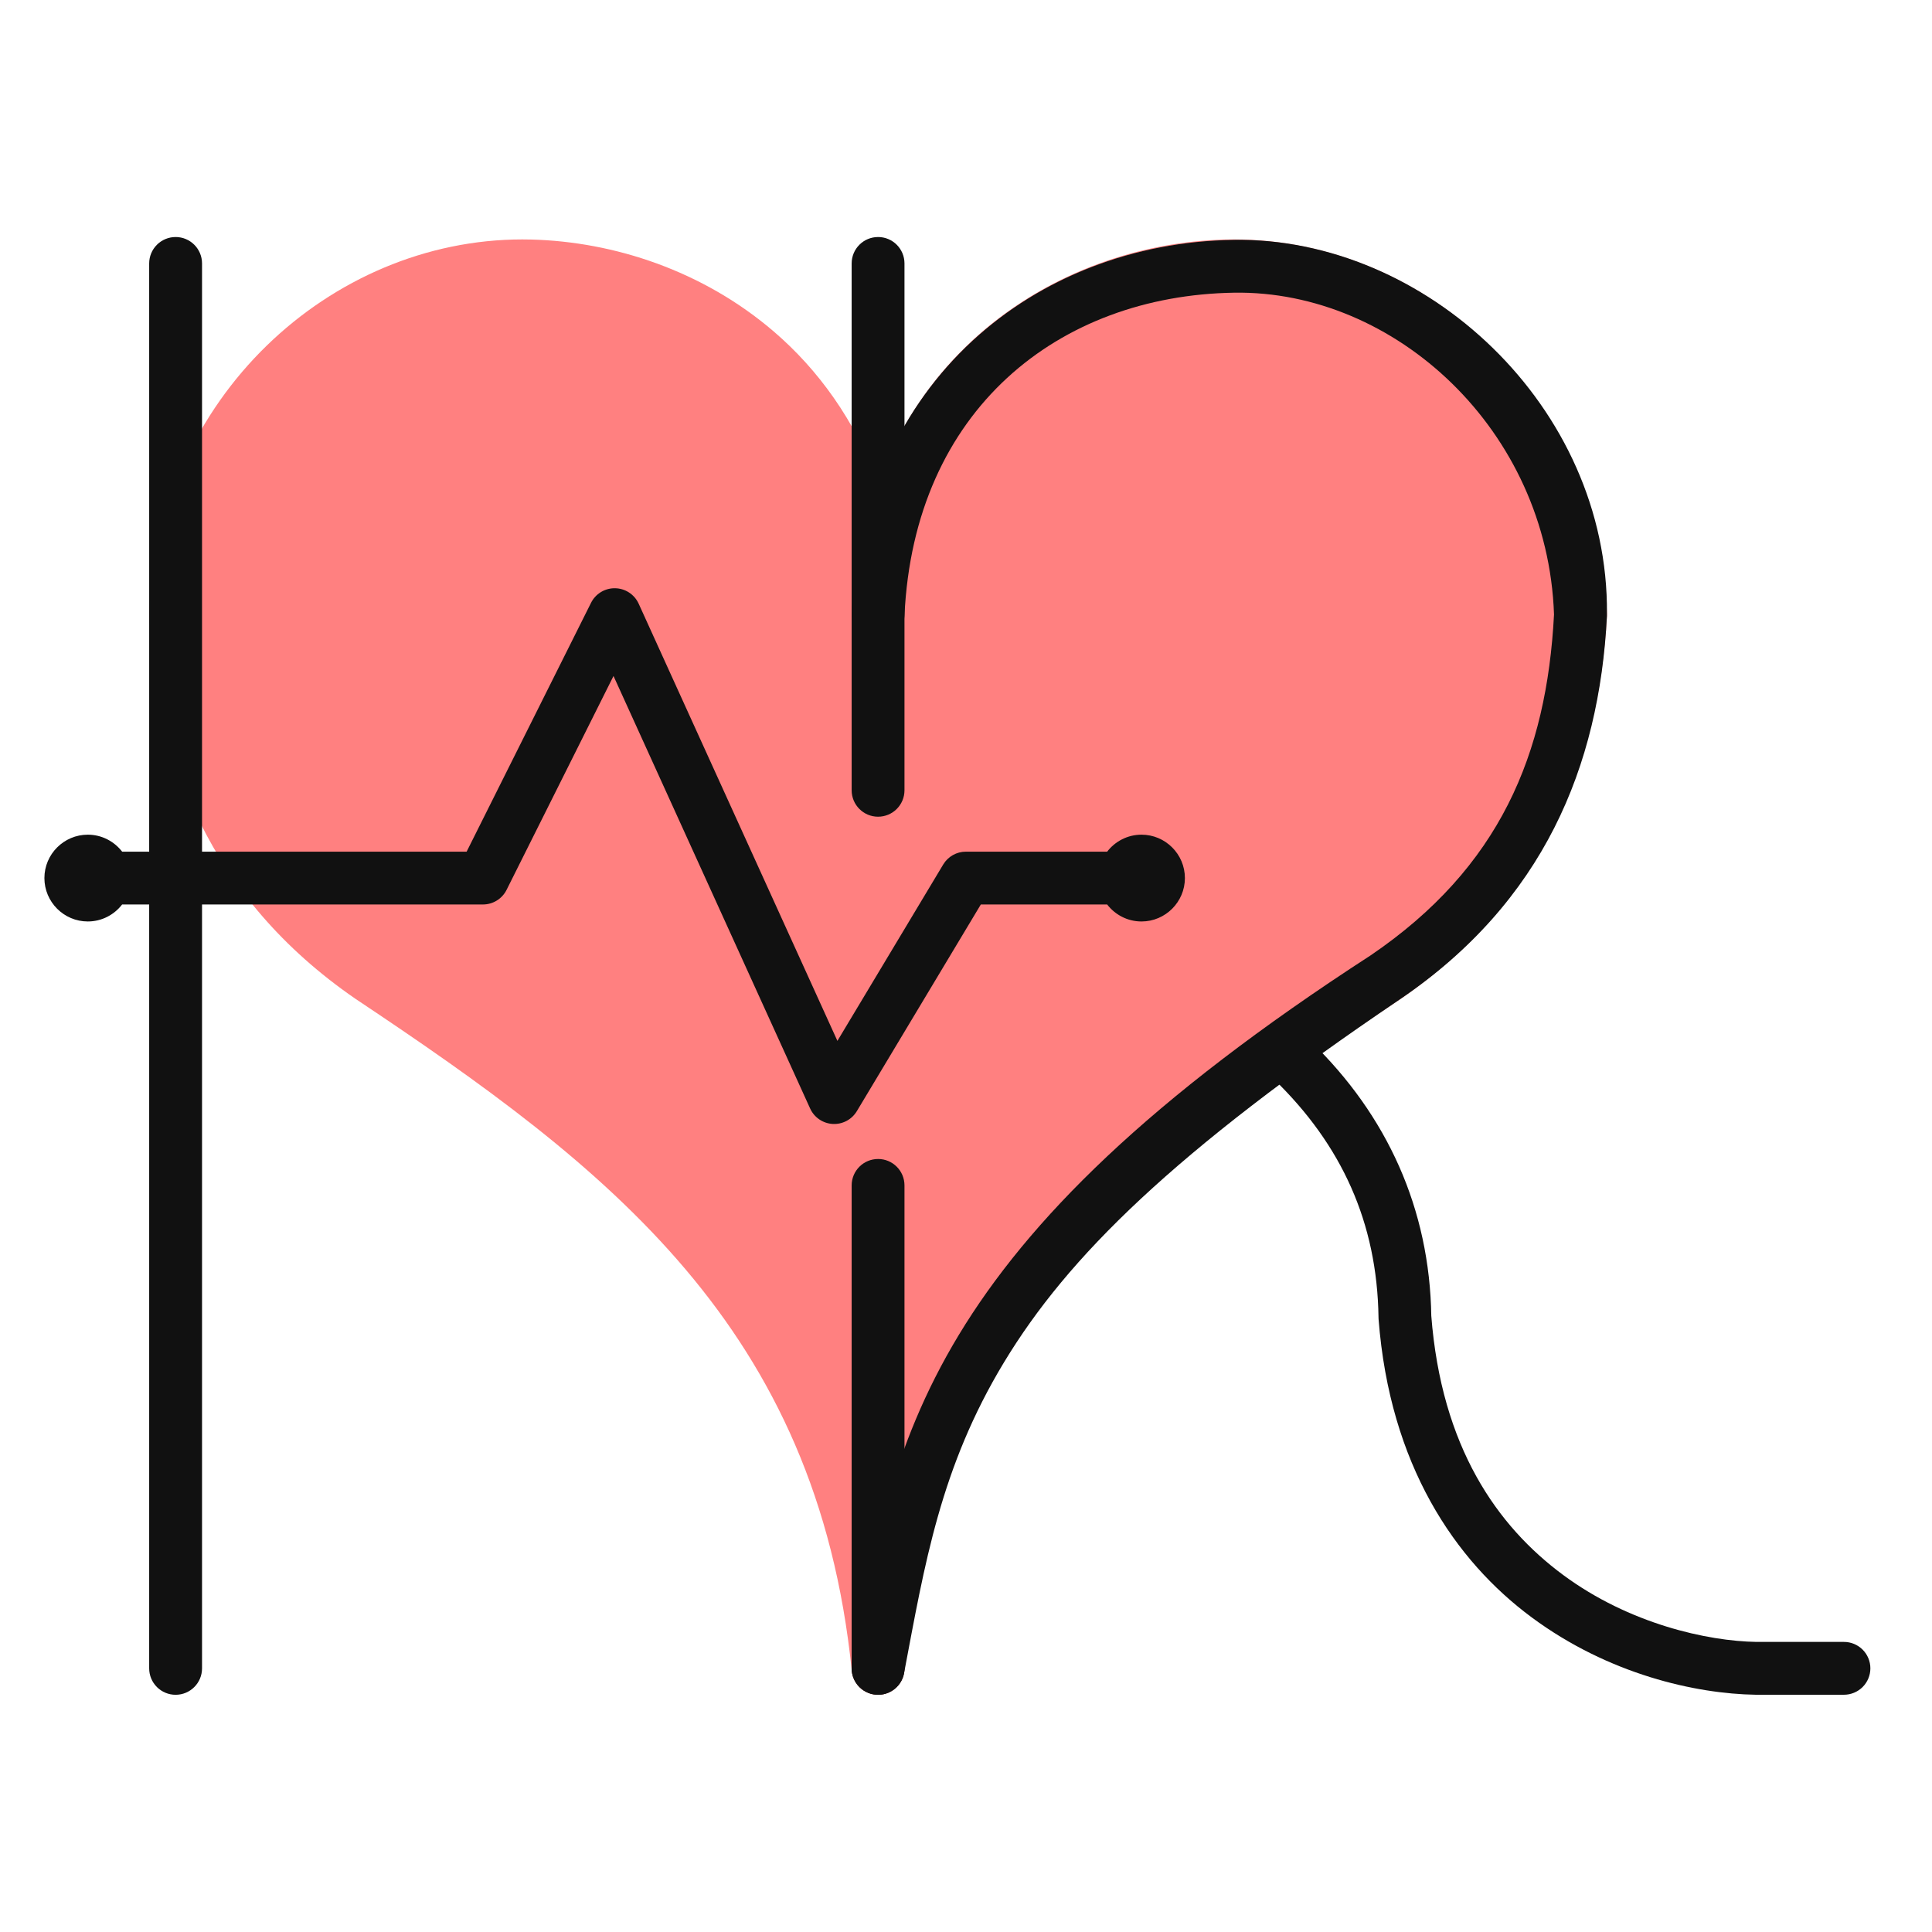
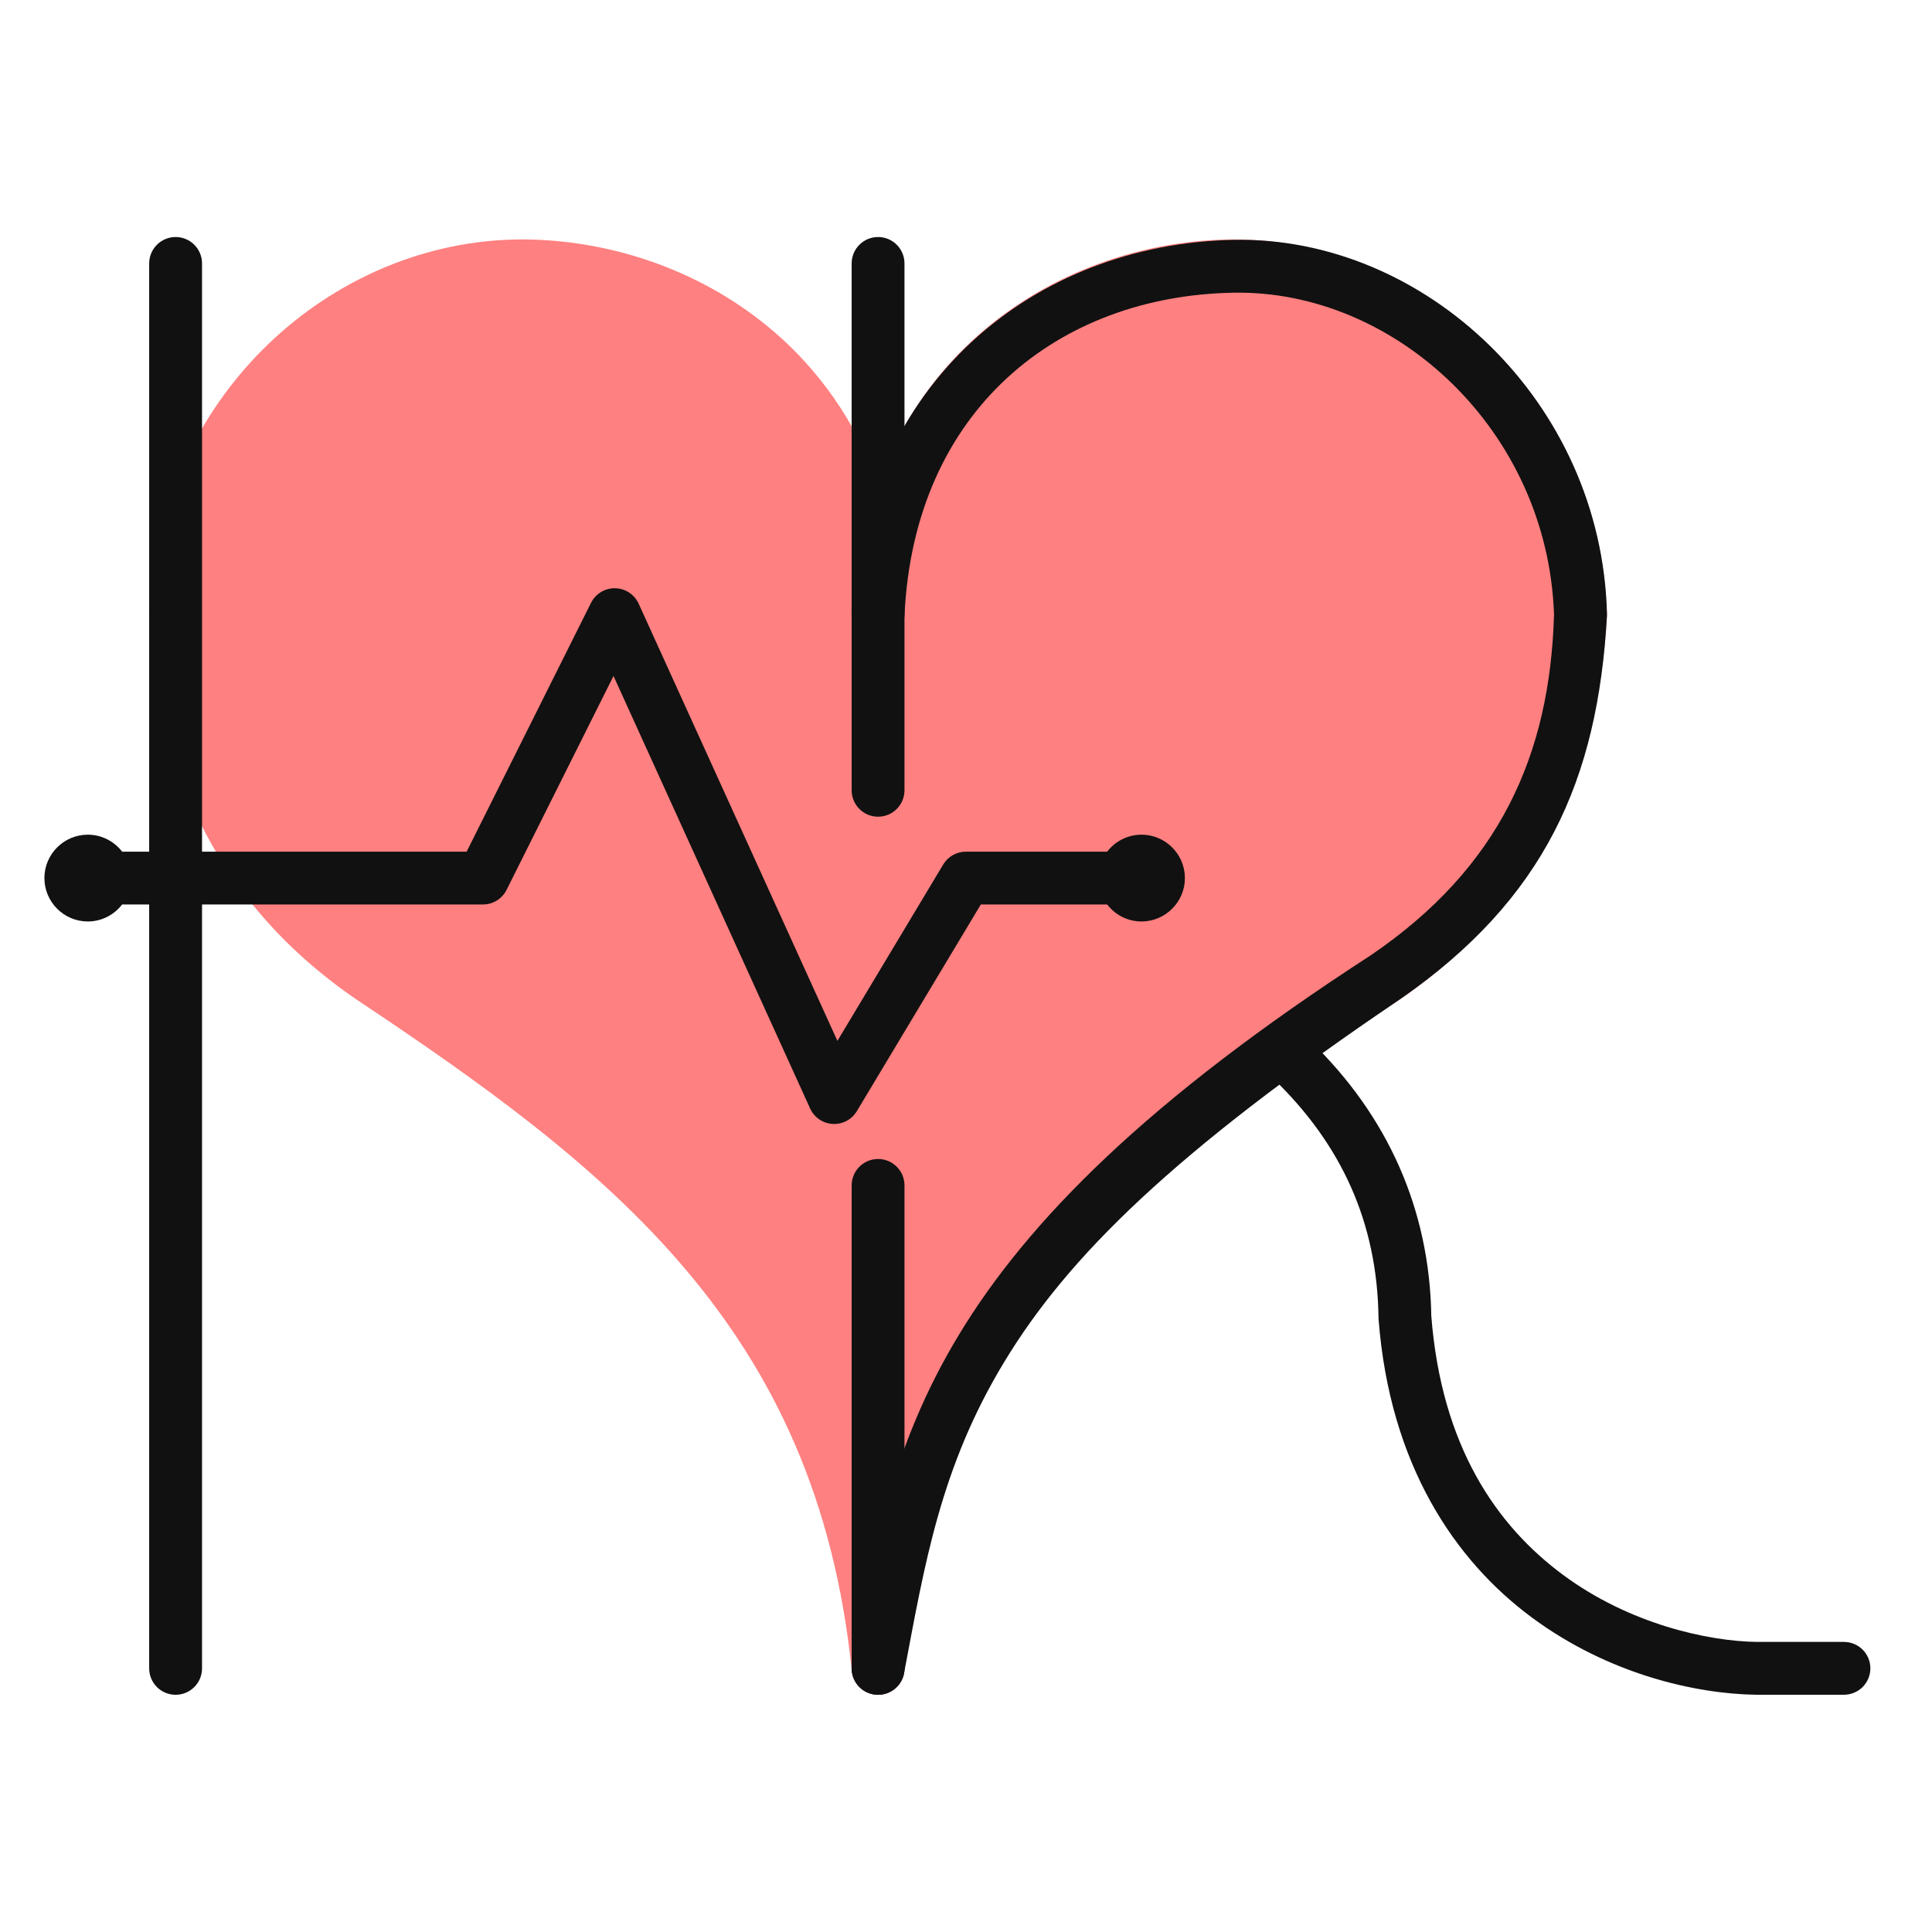
<svg xmlns="http://www.w3.org/2000/svg" width="512" height="512" viewBox="0 0 135.467 135.467" version="1.1" id="svg8">
  <defs id="defs2" />
  <g id="layer4">
    <path style="color:#000000;font-style:normal;font-variant:normal;font-weight:normal;font-stretch:normal;font-size:medium;line-height:normal;font-family:sans-serif;font-variant-ligatures:normal;font-variant-position:normal;font-variant-caps:normal;font-variant-numeric:normal;font-variant-alternates:normal;font-variant-east-asian:normal;font-feature-settings:normal;font-variation-settings:normal;text-indent:0;text-align:start;text-decoration:none;text-decoration-line:none;text-decoration-style:solid;text-decoration-color:#000000;letter-spacing:normal;word-spacing:normal;text-transform:none;writing-mode:lr-tb;direction:ltr;text-orientation:mixed;dominant-baseline:auto;baseline-shift:baseline;text-anchor:start;white-space:normal;shape-padding:0;shape-margin:0;inline-size:0;clip-rule:nonzero;display:inline;overflow:visible;visibility:visible;opacity:1;isolation:auto;mix-blend-mode:normal;color-interpolation:sRGB;color-interpolation-filters:linearRGB;solid-color:#000000;solid-opacity:1;vector-effect:none;fill:#111111;fill-opacity:1;fill-rule:nonzero;stroke:none;stroke-width:3.704;stroke-linecap:round;stroke-linejoin:round;stroke-miterlimit:4;stroke-dasharray:none;stroke-dashoffset:0;stroke-opacity:1;color-rendering:auto;image-rendering:auto;shape-rendering:auto;text-rendering:auto;enable-background:accumulate;stop-color:#000000;stop-opacity:1" d="m 90.557,72.496 a 1.852,1.852 0 0 0 -1.268,0.562 1.852,1.852 0 0 0 0.041,2.619 c 4.746,4.599 7.231,10.048 7.328,16.701 a 1.852,1.852 0 0 0 0.004,0.115 c 0.784,10.214 5.353,16.932 10.748,20.922 5.395,3.99 11.484,5.351 15.699,5.416 a 1.852,1.852 0 0 0 0.027,0 h 6.156 a 1.852,1.852 0 0 0 1.854,-1.852 1.852,1.852 0 0 0 -1.854,-1.852 h -6.127 c -3.443,-0.053 -8.923,-1.266 -13.553,-4.689 -4.63,-3.424 -8.547,-8.962 -9.258,-18.229 l 0.006,0.115 C 100.251,84.754 97.26,78.204 91.908,73.018 a 1.852,1.852 0 0 0 -1.352,-0.521 z" id="path908" />
  </g>
  <g id="layer3">
    <path id="path912" style="color:#000000;font-style:normal;font-variant:normal;font-weight:normal;font-stretch:normal;font-size:medium;line-height:normal;font-family:sans-serif;font-variant-ligatures:normal;font-variant-position:normal;font-variant-caps:normal;font-variant-numeric:normal;font-variant-alternates:normal;font-variant-east-asian:normal;font-feature-settings:normal;font-variation-settings:normal;text-indent:0;text-align:start;text-decoration:none;text-decoration-line:none;text-decoration-style:solid;text-decoration-color:#000000;letter-spacing:normal;word-spacing:normal;text-transform:none;writing-mode:lr-tb;direction:ltr;text-orientation:mixed;dominant-baseline:auto;baseline-shift:baseline;text-anchor:start;white-space:normal;shape-padding:0;shape-margin:0;inline-size:0;clip-rule:nonzero;display:inline;overflow:visible;visibility:visible;opacity:1;isolation:auto;mix-blend-mode:normal;color-interpolation:sRGB;color-interpolation-filters:linearRGB;solid-color:#000000;solid-opacity:1;vector-effect:none;fill:#ff8080;fill-opacity:1;fill-rule:nonzero;stroke:none;stroke-width:3.704;stroke-linecap:round;stroke-linejoin:round;stroke-miterlimit:4;stroke-dasharray:none;stroke-dashoffset:0;stroke-opacity:1;color-rendering:auto;image-rendering:auto;shape-rendering:auto;text-rendering:auto;enable-background:accumulate;stop-color:#000000" d="m 36.619,16.788 c -13.424,0.005 -25.657,11.122 -26.157,26.249 a 1.852,1.852 0 0 0 0.002,0.163 c 0.55,9.942 4.164,19.746 14.463,26.837 a 1.852,1.852 0 0 0 0.024,0.016 C 42.667,81.858 57.277,93.062 59.726,117.168 a 1.852,1.852 0 0 0 3.686,0 C 65.86,93.062 80.47,81.858 98.187,70.054 a 1.852,1.852 0 0 0 0.024,-0.016 C 108.51,62.946 112.123,53.142 112.673,43.2 a 1.852,1.852 0 0 0 0.002,-0.163 C 112.167,27.67 99.548,16.441 85.879,16.796 80.098,16.947 73.854,18.973 68.866,23.259 65.776,25.913 63.203,29.453 61.568,33.867 59.934,29.453 57.362,25.913 54.272,23.259 49.283,18.973 43.04,16.947 37.259,16.796 c -0.212,-0.005 -0.426,-0.008 -0.64,-0.008 z" />
-     <path style="color:#000000;font-style:normal;font-variant:normal;font-weight:normal;font-stretch:normal;font-size:medium;line-height:normal;font-family:sans-serif;font-variant-ligatures:normal;font-variant-position:normal;font-variant-caps:normal;font-variant-numeric:normal;font-variant-alternates:normal;font-variant-east-asian:normal;font-feature-settings:normal;font-variation-settings:normal;text-indent:0;text-align:start;text-decoration:none;text-decoration-line:none;text-decoration-style:solid;text-decoration-color:#000000;letter-spacing:normal;word-spacing:normal;text-transform:none;writing-mode:lr-tb;direction:ltr;text-orientation:mixed;dominant-baseline:auto;baseline-shift:baseline;text-anchor:start;white-space:normal;shape-padding:0;shape-margin:0;inline-size:0;clip-rule:nonzero;display:inline;overflow:visible;visibility:visible;opacity:1;isolation:auto;mix-blend-mode:normal;color-interpolation:sRGB;color-interpolation-filters:linearRGB;solid-color:#000000;solid-opacity:1;vector-effect:none;fill:#111111;fill-opacity:1;fill-rule:nonzero;stroke:none;stroke-width:3.704;stroke-linecap:round;stroke-linejoin:round;stroke-miterlimit:4;stroke-dasharray:none;stroke-dashoffset:0;stroke-opacity:1;color-rendering:auto;image-rendering:auto;shape-rendering:auto;text-rendering:auto;enable-background:accumulate;stop-color:#000000;stop-opacity:1" d="m 86.477,16.82 c -13.922,0.221 -26.012,9.993 -26.758,26.193 -0.046,1.021 0.743,1.886 1.764,1.934 1.021,0.047 1.888,-0.742 1.936,-1.764 0.667,-14.48 10.835,-22.465 23.117,-22.66 11.263,-0.179 21.978,9.615 22.428,22.562 -0.513,9.802 -3.797,17.737 -12.848,23.896 -15.622,10.116 -24.035,18.603 -28.883,26.615 -4.851,8.019 -6.046,15.445 -7.484,23.037 -0.191,1.006 0.47,1.976 1.477,2.166 1.005,0.19 1.974,-0.471 2.164,-1.477 1.45,-7.653 2.545,-14.423 7.014,-21.809 4.469,-7.386 11.856,-14.688 27.762,-25.447 0.012,-0.008 0.024,-0.015 0.035,-0.023 9.991,-6.799 13.938,-16.248 14.475,-26.854 0.002,-0.051 0.002,-0.102 0,-0.152 0.124,-14.539 -12.75,-26.432 -26.197,-26.219 z" id="path921" />
+     <path style="color:#000000;font-style:normal;font-variant:normal;font-weight:normal;font-stretch:normal;font-size:medium;line-height:normal;font-family:sans-serif;font-variant-ligatures:normal;font-variant-position:normal;font-variant-caps:normal;font-variant-numeric:normal;font-variant-alternates:normal;font-variant-east-asian:normal;font-feature-settings:normal;font-variation-settings:normal;text-indent:0;text-align:start;text-decoration:none;text-decoration-line:none;text-decoration-style:solid;text-decoration-color:#000000;letter-spacing:normal;word-spacing:normal;text-transform:none;writing-mode:lr-tb;direction:ltr;text-orientation:mixed;dominant-baseline:auto;baseline-shift:baseline;text-anchor:start;white-space:normal;shape-padding:0;shape-margin:0;inline-size:0;clip-rule:nonzero;display:inline;overflow:visible;visibility:visible;opacity:1;isolation:auto;mix-blend-mode:normal;color-interpolation:sRGB;color-interpolation-filters:linearRGB;solid-color:#000000;solid-opacity:1;vector-effect:none;fill:#111111;fill-opacity:1;fill-rule:nonzero;stroke:none;stroke-width:3.704;stroke-linecap:round;stroke-linejoin:round;stroke-miterlimit:4;stroke-dasharray:none;stroke-dashoffset:0;stroke-opacity:1;color-rendering:auto;image-rendering:auto;shape-rendering:auto;text-rendering:auto;enable-background:accumulate;stop-color:#000000;stop-opacity:1" d="m 86.477,16.82 c -13.92,0.289 -26.012,9.993 -26.758,26.193 -0.046,1.021 0.743,1.886 1.764,1.934 1.021,0.047 1.888,-0.742 1.936,-1.764 0.667,-14.48 10.835,-22.465 23.117,-22.66 11.263,-0.179 21.978,9.615 22.428,22.562 -0.285,9.836 -3.797,17.737 -12.848,23.896 -15.622,10.116 -24.035,18.603 -28.883,26.615 -4.851,8.019 -6.046,15.445 -7.484,23.037 -0.191,1.006 0.47,1.976 1.477,2.166 1.005,0.19 1.974,-0.471 2.164,-1.477 1.45,-7.653 2.545,-14.423 7.014,-21.809 4.469,-7.386 11.856,-14.688 27.762,-25.447 0.012,-0.008 0.024,-0.015 0.035,-0.023 10.082,-6.993 13.831,-15.318 14.475,-26.854 0.003,-0.051 0.001,-0.102 0,-0.152 C 112.315,28.208 99.931,16.541 86.477,16.82 Z" id="path921" />
  </g>
  <g id="layer1" style="display:inline">
    <path id="path889" style="color:#000000;font-style:normal;font-variant:normal;font-weight:normal;font-stretch:normal;font-size:medium;line-height:normal;font-family:sans-serif;font-variant-ligatures:normal;font-variant-position:normal;font-variant-caps:normal;font-variant-numeric:normal;font-variant-alternates:normal;font-variant-east-asian:normal;font-feature-settings:normal;font-variation-settings:normal;text-indent:0;text-align:start;text-decoration:none;text-decoration-line:none;text-decoration-style:solid;text-decoration-color:#000000;letter-spacing:normal;word-spacing:normal;text-transform:none;writing-mode:lr-tb;direction:ltr;text-orientation:mixed;dominant-baseline:auto;baseline-shift:baseline;text-anchor:start;white-space:normal;shape-padding:0;shape-margin:0;inline-size:0;clip-rule:nonzero;display:inline;overflow:visible;visibility:visible;opacity:1;isolation:auto;mix-blend-mode:normal;color-interpolation:sRGB;color-interpolation-filters:linearRGB;solid-color:#000000;solid-opacity:1;vector-effect:none;fill:#111111;fill-opacity:1;fill-rule:nonzero;stroke:none;stroke-width:3.704;stroke-linecap:round;stroke-linejoin:round;stroke-miterlimit:4;stroke-dasharray:none;stroke-dashoffset:0;stroke-opacity:1;color-rendering:auto;image-rendering:auto;shape-rendering:auto;text-rendering:auto;enable-background:accumulate;stop-color:#000000;stop-opacity:1" d="m 61.568,81.266 a 1.852,1.852 0 0 0 -1.852,1.852 v 33.863 a 1.852,1.852 0 0 0 1.852,1.852 1.852,1.852 0 0 0 1.852,-1.852 V 83.117 a 1.852,1.852 0 0 0 -1.852,-1.852 z m 0,-64.646 a 1.852,1.852 0 0 0 -1.852,1.852 v 36.941 a 1.852,1.852 0 0 0 1.852,1.852 1.852,1.852 0 0 0 1.852,-1.852 V 18.471 a 1.852,1.852 0 0 0 -1.852,-1.852 z m -49.254,0 a 1.852,1.852 0 0 0 -1.854,1.852 v 98.51 a 1.852,1.852 0 0 0 1.854,1.852 1.852,1.852 0 0 0 1.852,-1.852 V 18.471 a 1.852,1.852 0 0 0 -1.852,-1.852 z" />
  </g>
  <g id="layer2" style="display:inline">
    <path id="path903" style="color:#000000;font-style:normal;font-variant:normal;font-weight:normal;font-stretch:normal;font-size:medium;line-height:normal;font-family:sans-serif;font-variant-ligatures:normal;font-variant-position:normal;font-variant-caps:normal;font-variant-numeric:normal;font-variant-alternates:normal;font-variant-east-asian:normal;font-feature-settings:normal;font-variation-settings:normal;text-indent:0;text-align:start;text-decoration:none;text-decoration-line:none;text-decoration-style:solid;text-decoration-color:#000000;letter-spacing:normal;word-spacing:normal;text-transform:none;writing-mode:lr-tb;direction:ltr;text-orientation:mixed;dominant-baseline:auto;baseline-shift:baseline;text-anchor:start;white-space:normal;shape-padding:0;shape-margin:0;inline-size:0;clip-rule:nonzero;display:inline;overflow:visible;visibility:visible;opacity:1;isolation:auto;mix-blend-mode:normal;color-interpolation:sRGB;color-interpolation-filters:linearRGB;solid-color:#000000;solid-opacity:1;vector-effect:none;fill:#111111;fill-opacity:1;fill-rule:nonzero;stroke:none;stroke-width:14;stroke-linecap:round;stroke-linejoin:round;stroke-miterlimit:4;stroke-dasharray:none;stroke-dashoffset:0;stroke-opacity:1;color-rendering:auto;image-rendering:auto;shape-rendering:auto;text-rendering:auto;enable-background:accumulate;stop-color:#000000;stop-opacity:1" d="m 162.889,155.889 a 7.001,7.001 0 0 0 -0.207,0.002 7.001,7.001 0 0 0 -6.053,3.869 l -32.967,65.941 H 32.369 c -2.106,-2.731 -5.4,-4.502 -9.102,-4.502 -6.334,0 -11.5,5.166 -11.5,11.5 -1e-6,6.334 5.166,11.502 11.5,11.502 3.701,0 6.995,-1.773 9.102,-4.504 h 95.617 a 7.001,7.001 0 0 0 6.26,-3.867 l 28.34,-56.686 52.109,114.625 a 7.001,7.001 0 0 0 12.371,0.709 l 32.865,-54.781 h 33.477 c 2.106,2.731 5.4,4.504 9.102,4.504 6.333,0 11.502,-5.168 11.502,-11.502 0,-6.334 -5.168,-11.5 -11.502,-11.5 -3.701,-1e-5 -6.996,1.771 -9.102,4.502 h -37.441 a 7.001,7.001 0 0 0 -6.002,3.396 L 221.922,275.846 169.26,159.994 a 7.001,7.001 0 0 0 -6.371,-4.105 z" transform="scale(0.2645833)" />
  </g>
</svg>
